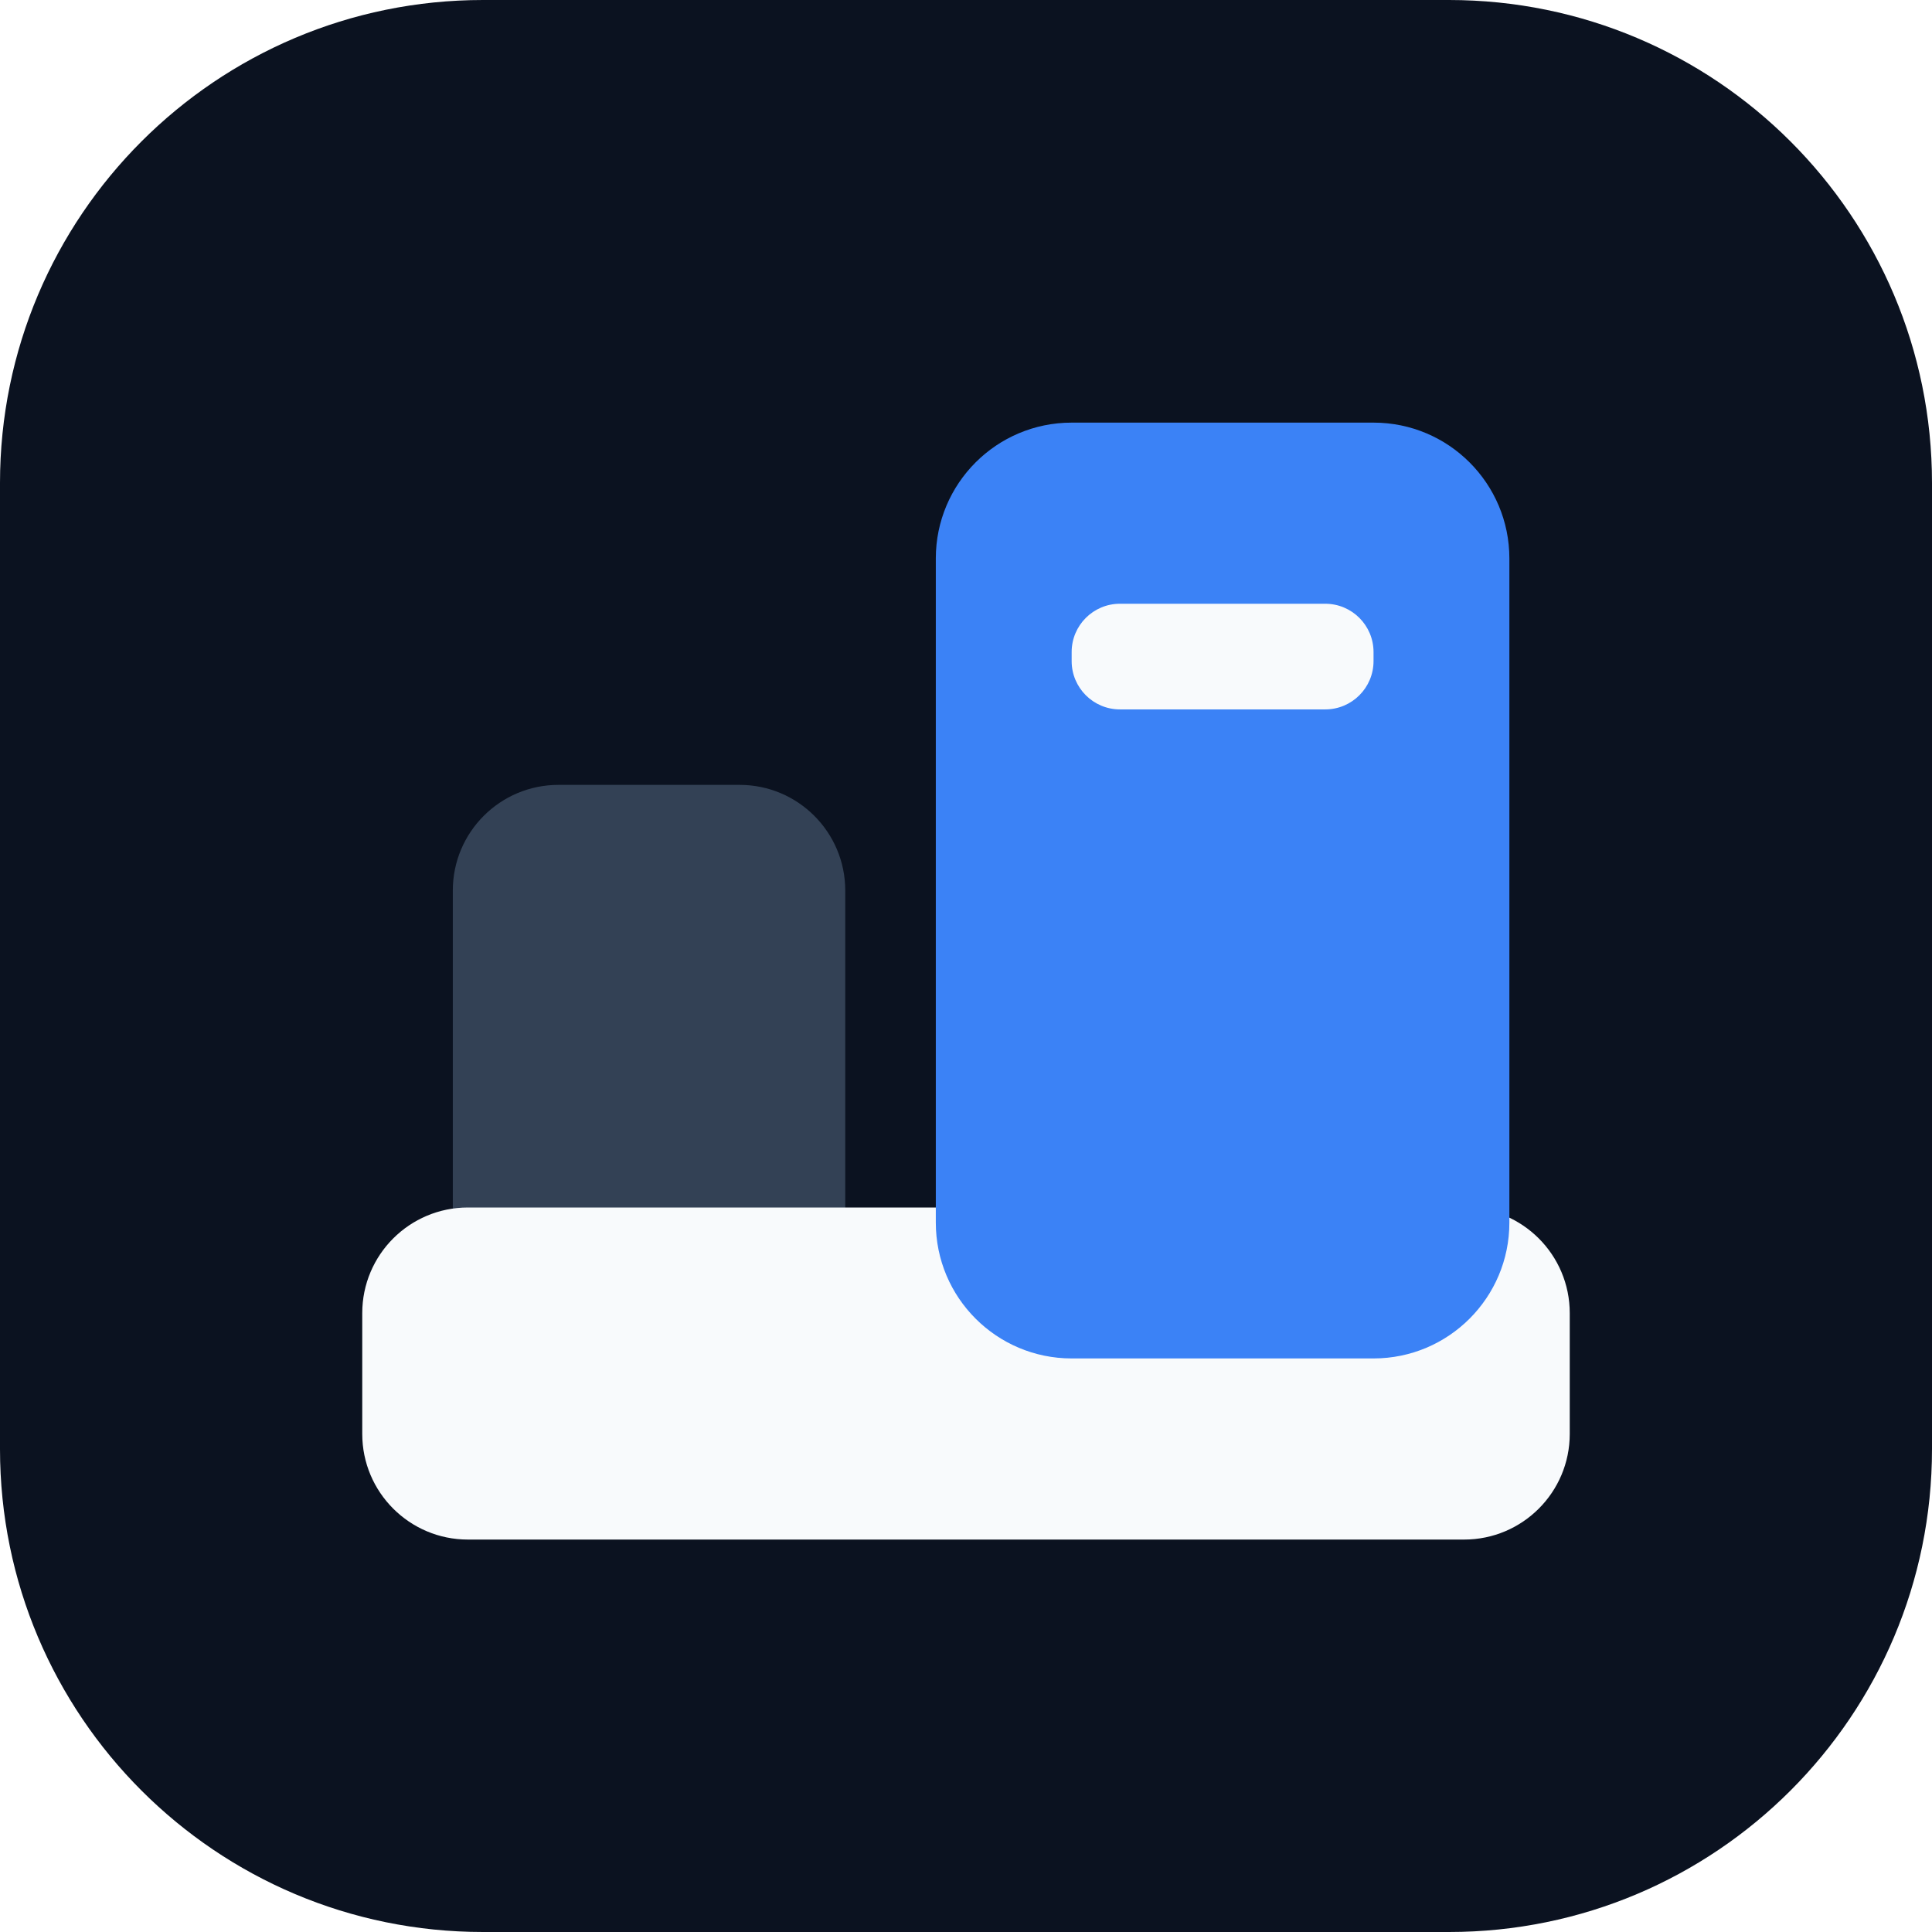
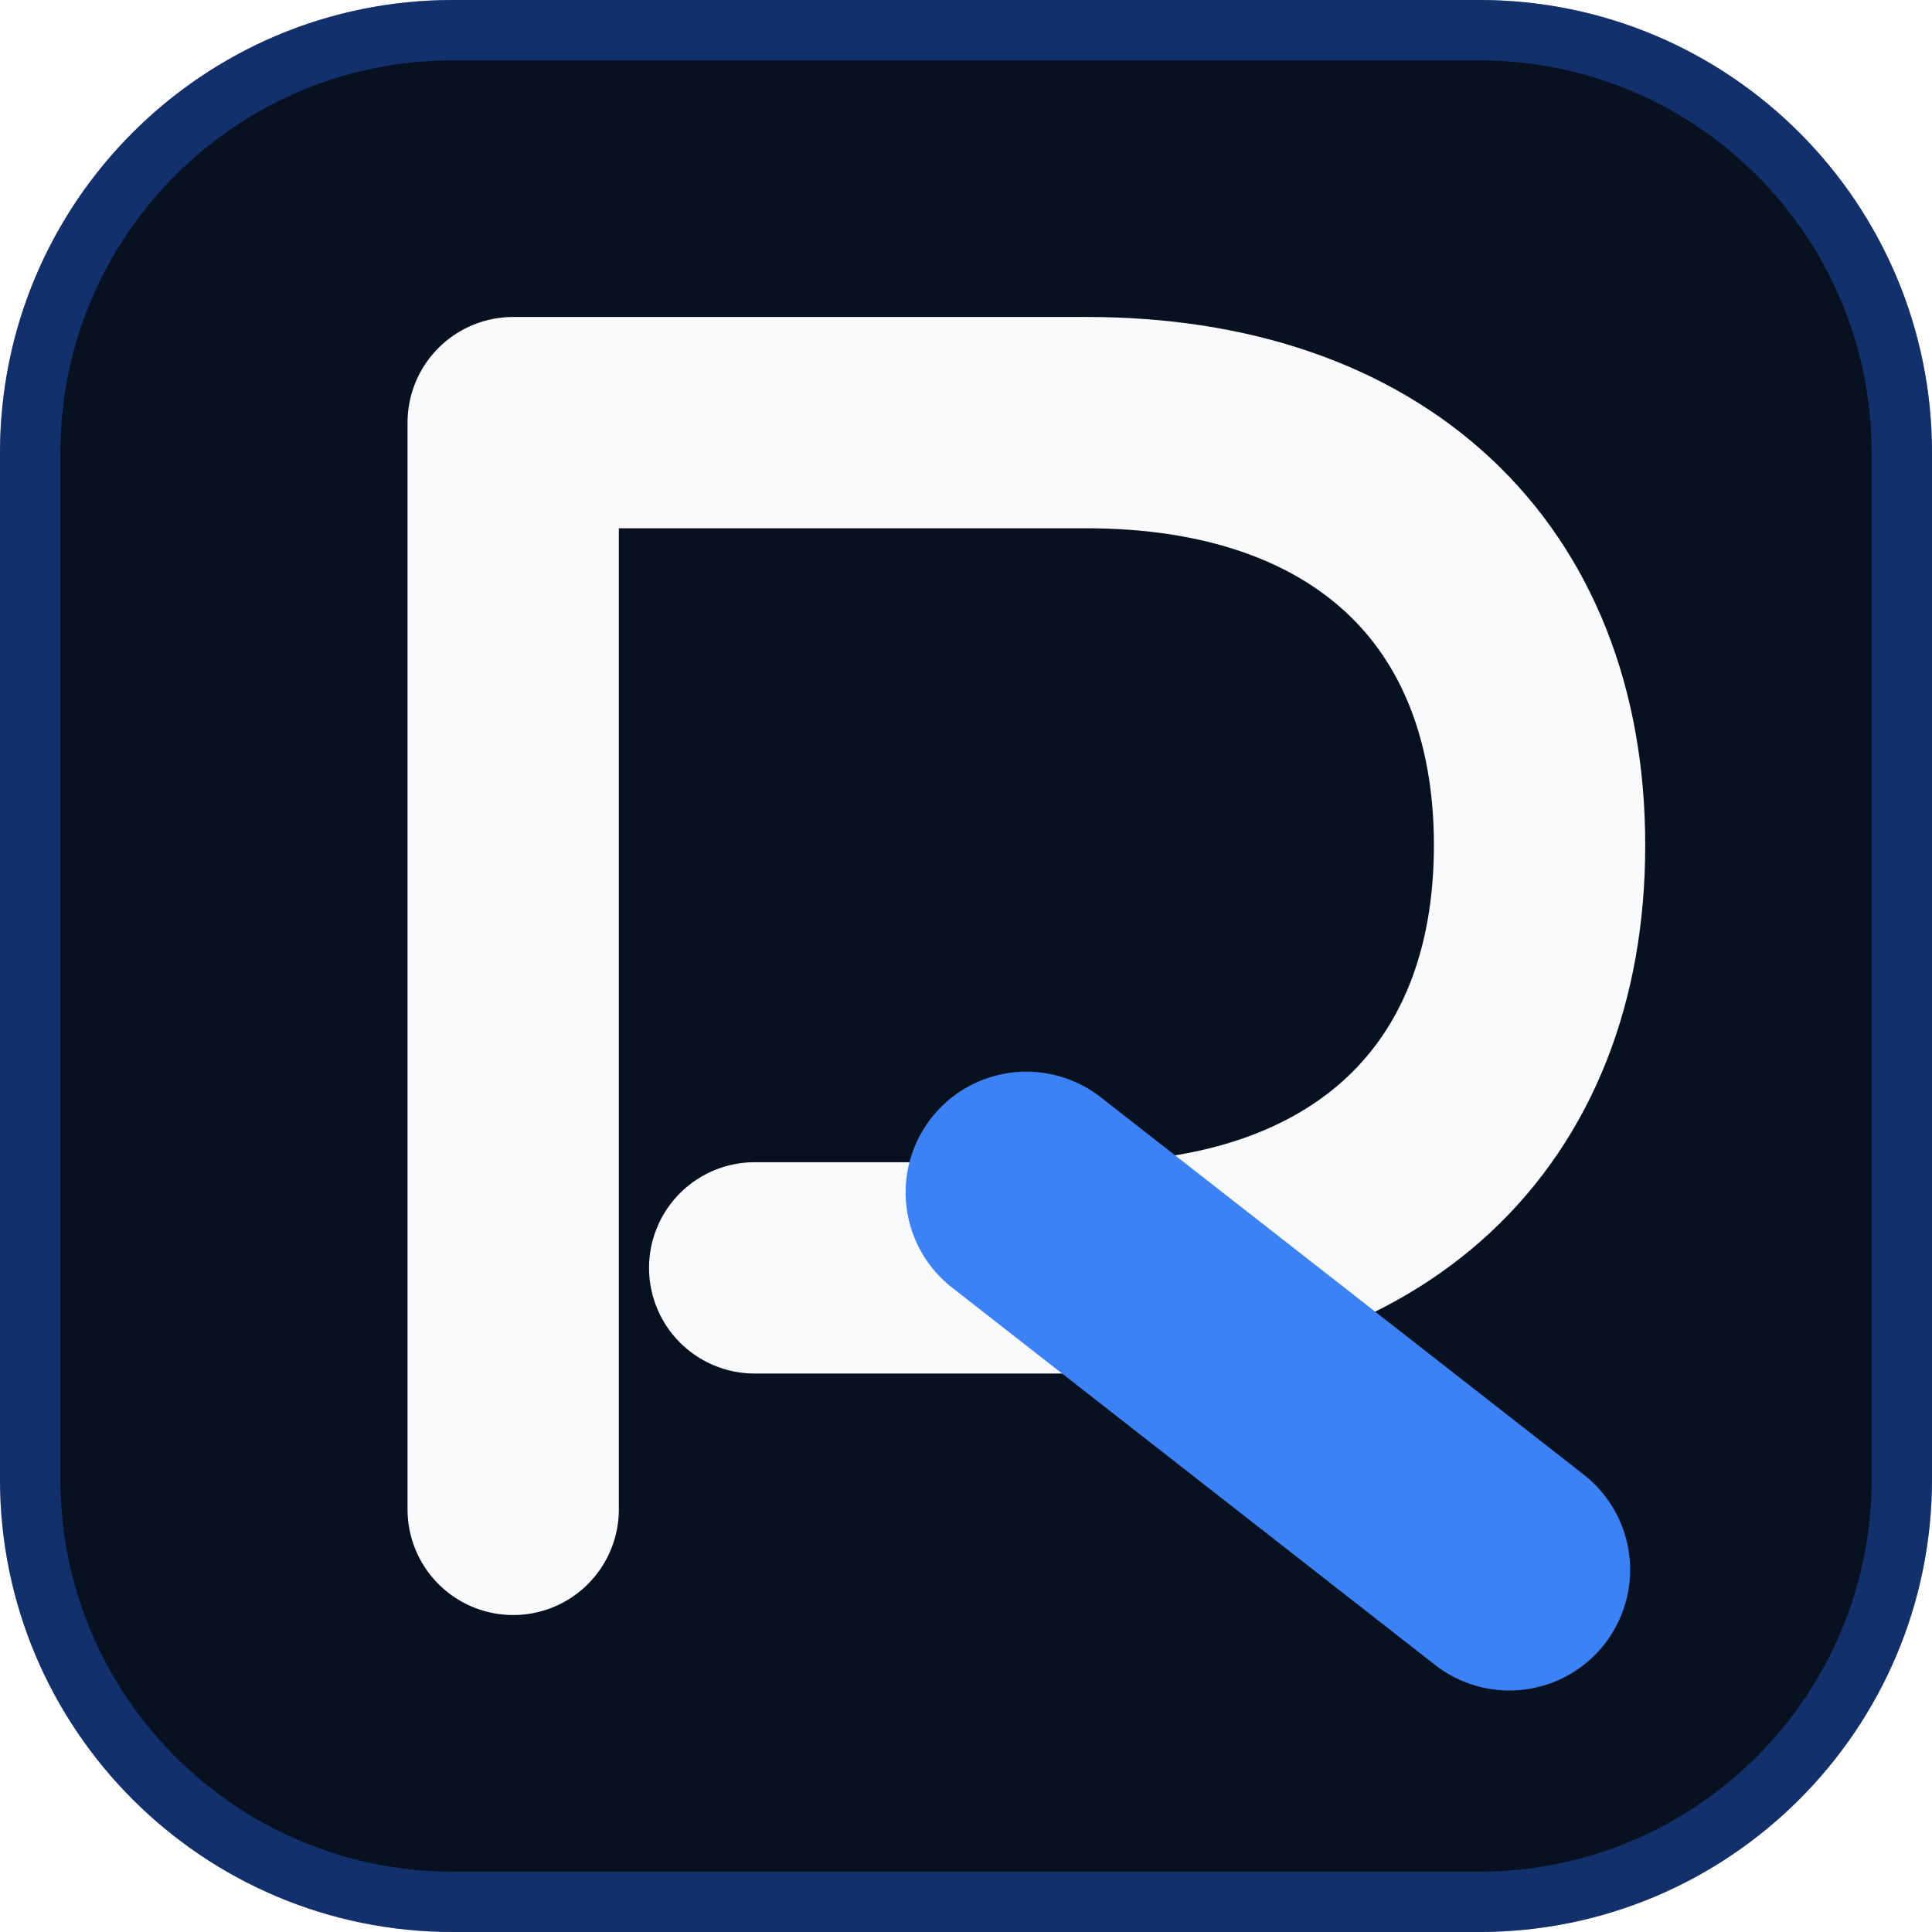
- <svg xmlns="http://www.w3.org/2000/svg" viewBox="0 0 64 64">
-   <rect width="64" height="64" rx="16" fill="#0B1220" />
-   <rect x="15" y="26" width="13" height="19" rx="3.5" fill="#334155" />
-   <rect x="12" y="40" width="40" height="11" rx="3.5" fill="#F8FAFC" />
-   <rect x="31" y="14" width="19" height="31" rx="4.5" fill="#3B82F6" />
-   <rect x="35.5" y="20" width="10" height="3.5" rx="1.6" fill="#F8FAFC" />
+ <svg xmlns="http://www.w3.org/2000/svg" viewBox="0 0 64 64" role="img" aria-label="Releasea">
+   <rect width="64" height="64" rx="15" fill="#07111F" />
+   <rect x="1" y="1" width="62" height="62" rx="14" fill="none" stroke="#2563EB" stroke-opacity=".38" stroke-width="2" />
+   <path d="M17 50V14h19c9.3 0 15 5.3 15 14s-5.7 14-15 14H25" fill="none" stroke="#F8FAFC" stroke-width="7" stroke-linecap="round" stroke-linejoin="round" />
+   <path d="M34 39.5 50 52" fill="none" stroke="#3B82F6" stroke-width="8" stroke-linecap="round" />
</svg>
